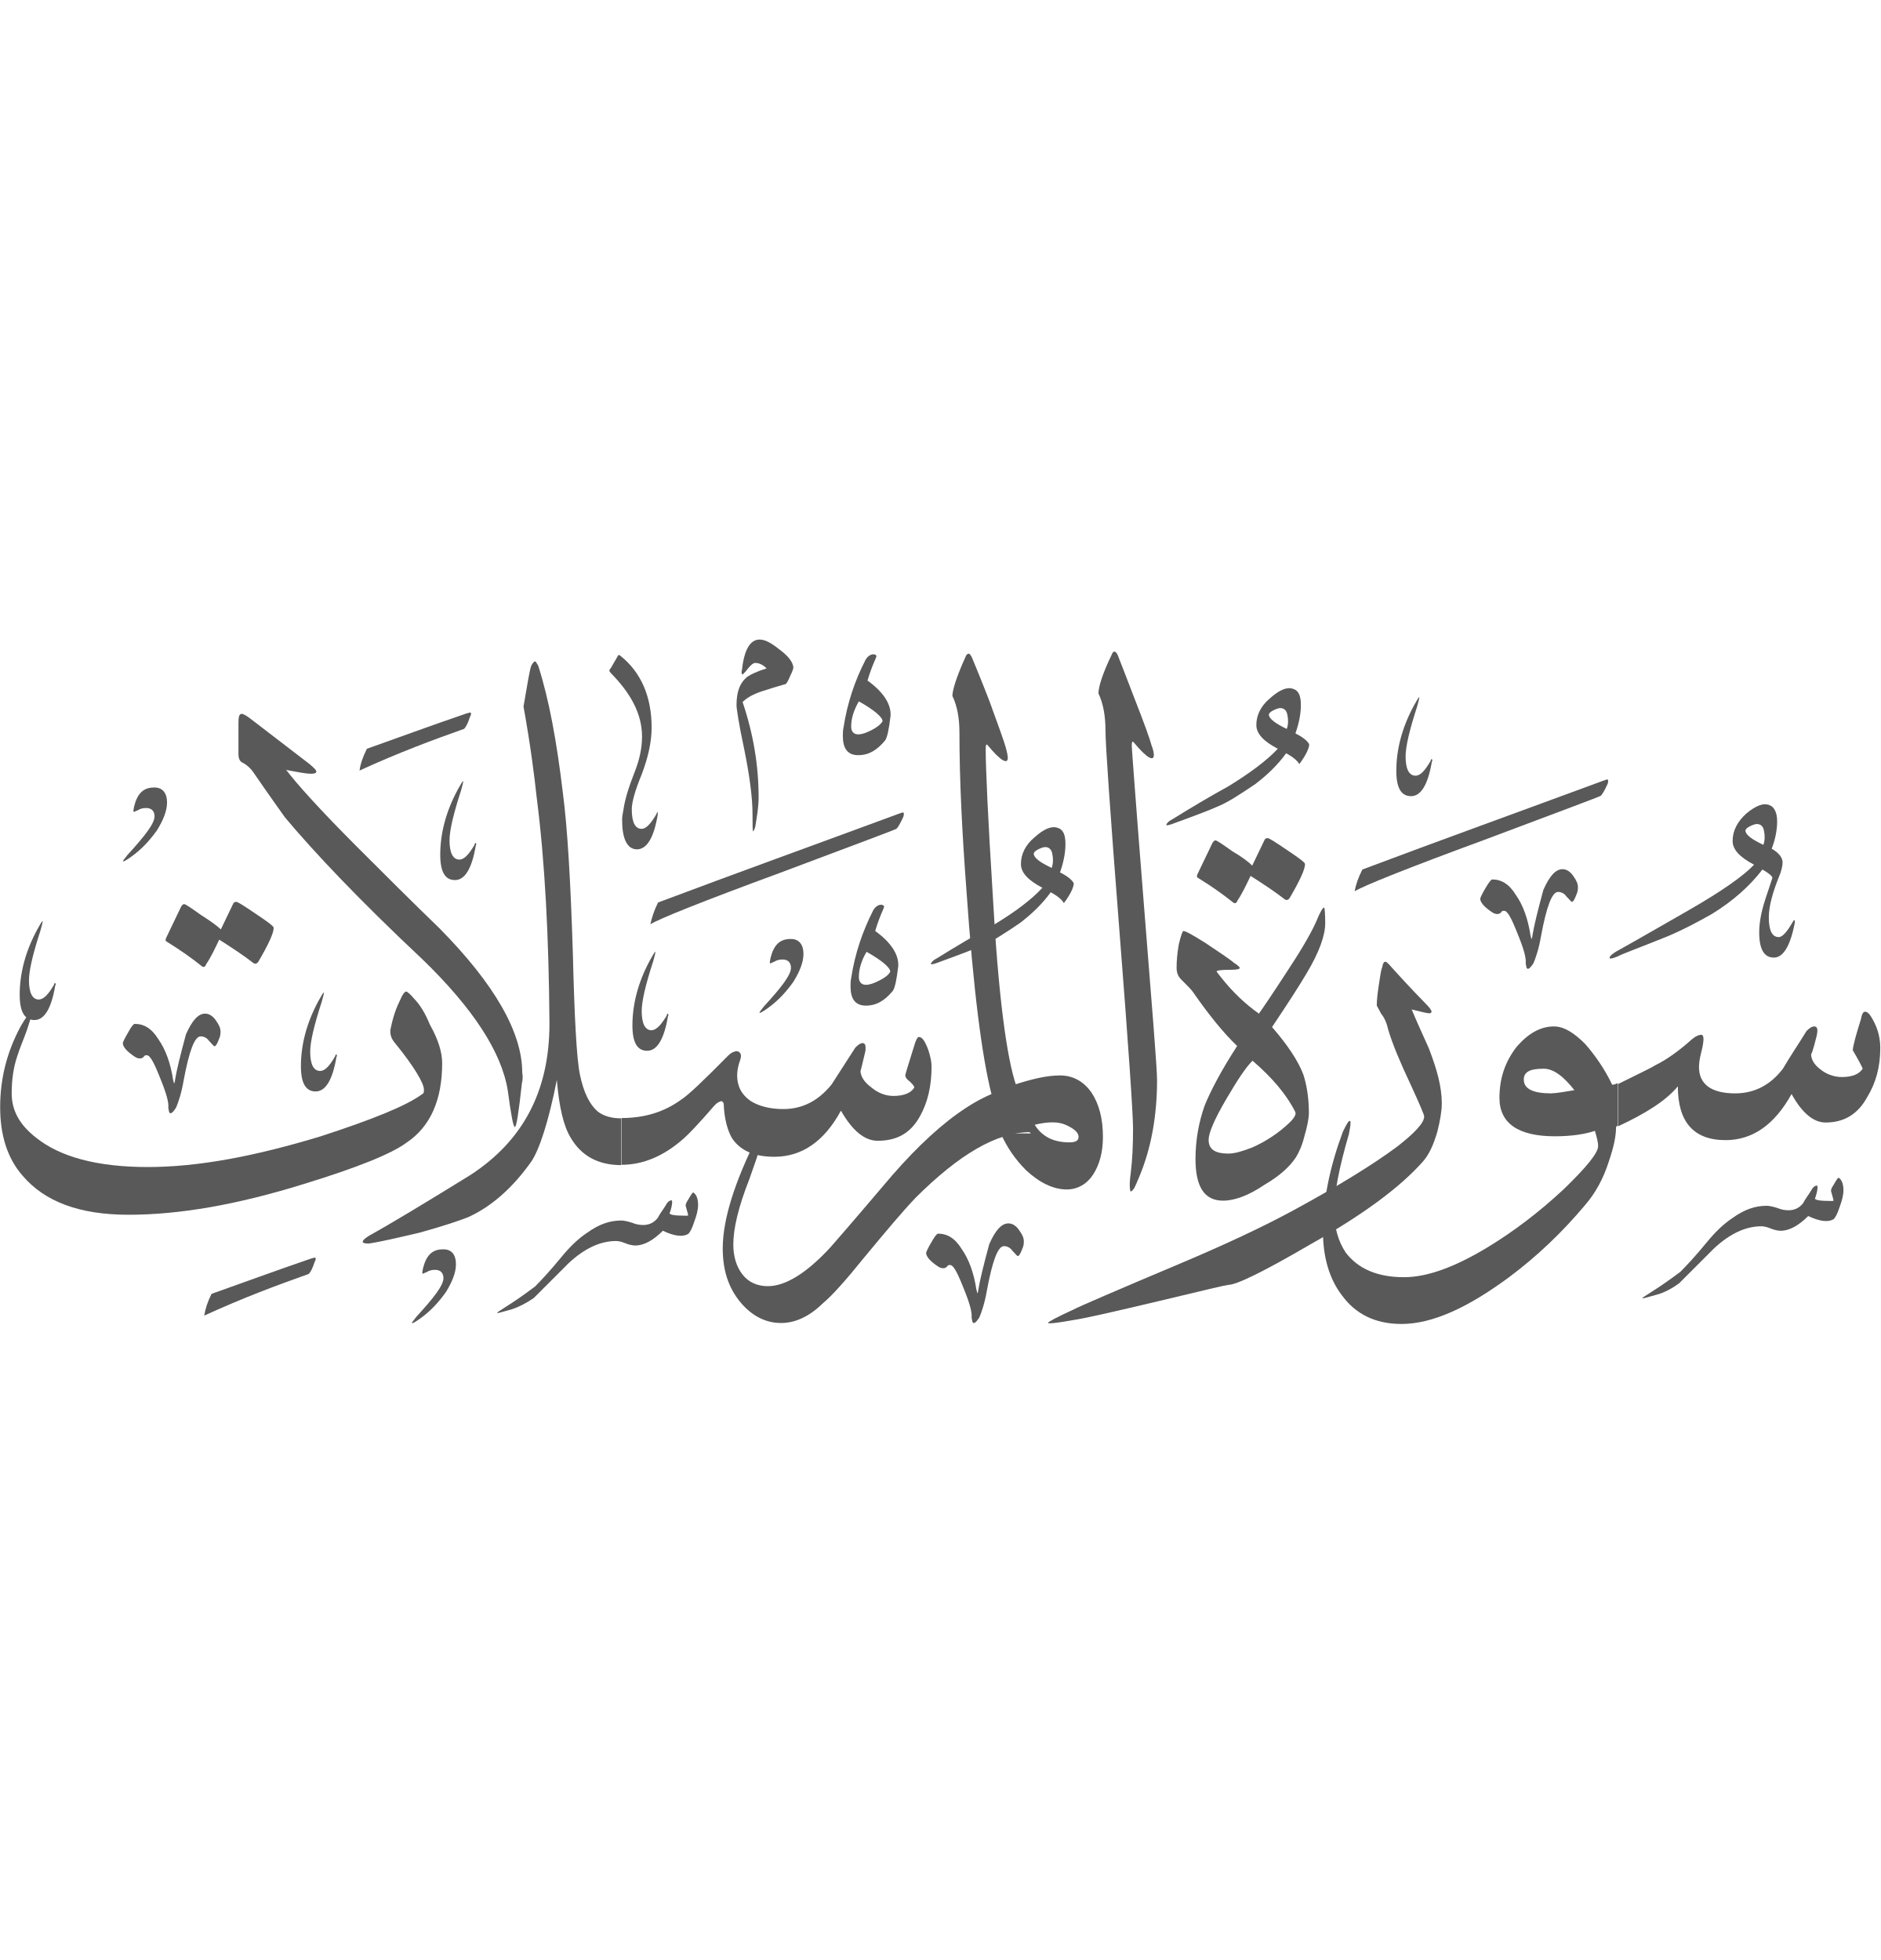
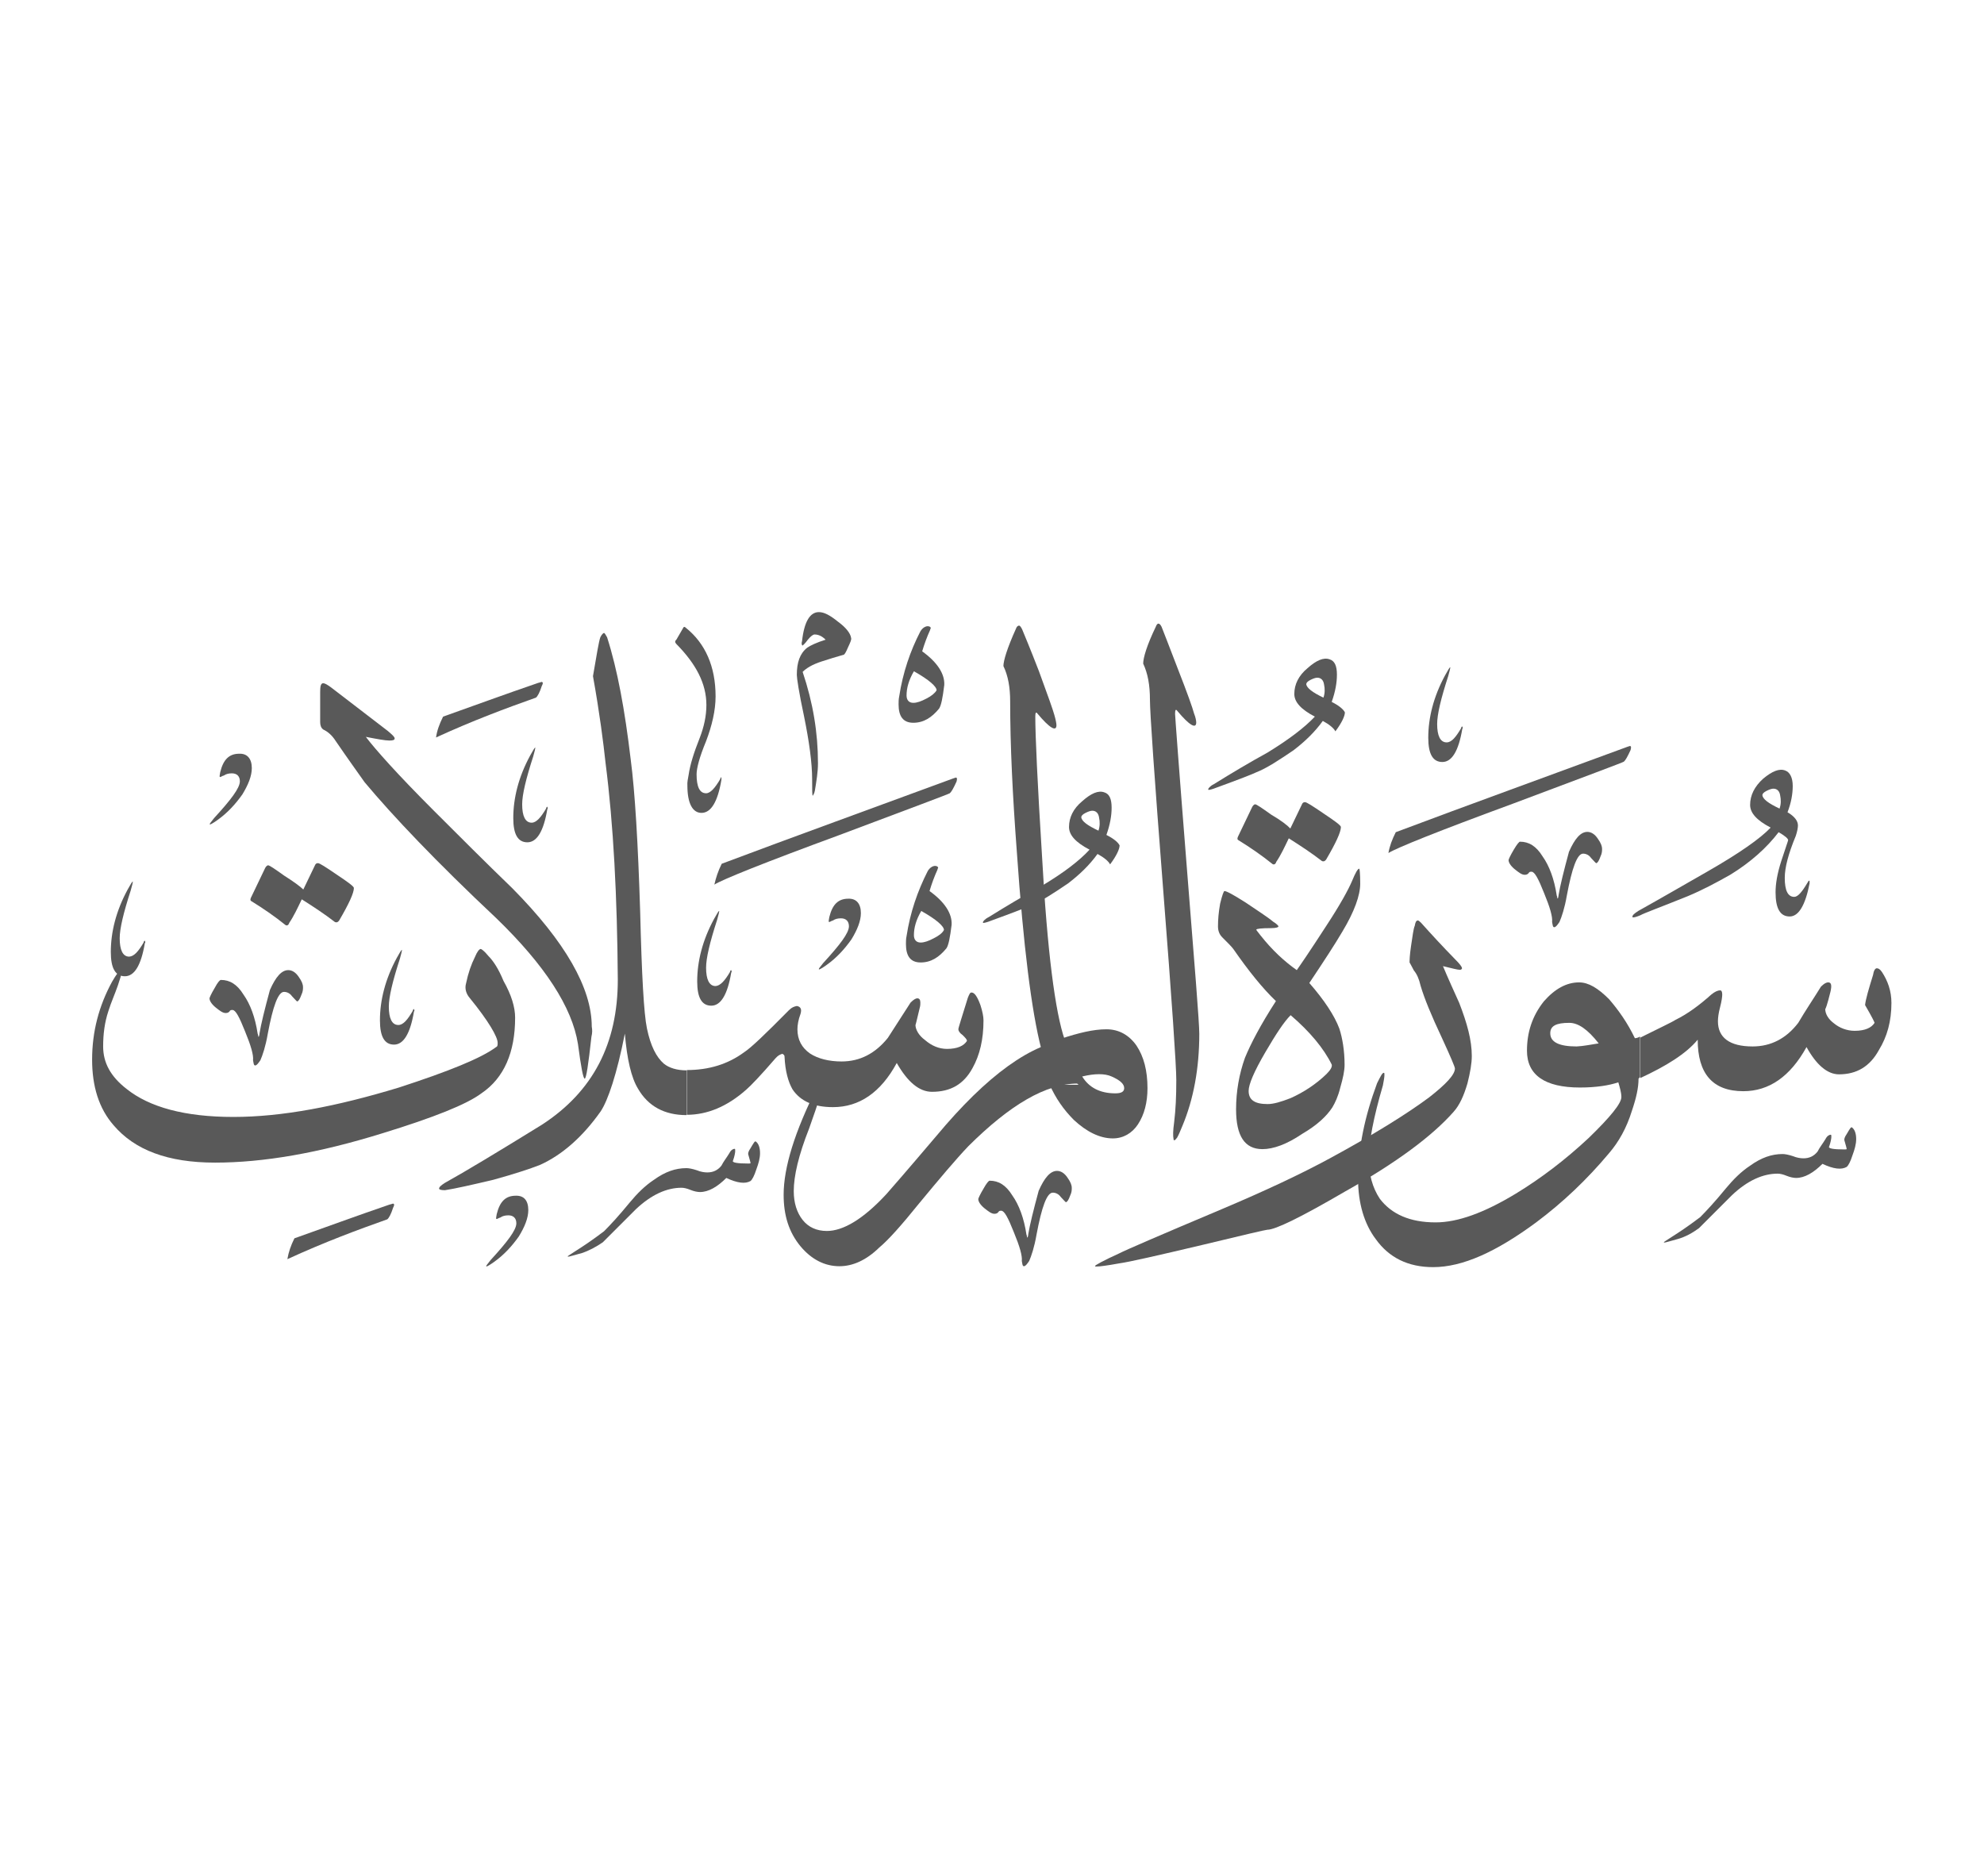
- <svg xmlns="http://www.w3.org/2000/svg" version="1.1" id="Layer_1" x="0px" y="0px" viewBox="102.25 0 587.25 612" enable-background="new 0 0 792 612" xml:space="preserve">
+ <svg xmlns="http://www.w3.org/2000/svg" version="1.1" id="Layer_1" x="0px" y="0px" viewBox="72.25 0 647.25 612" enable-background="new 0 0 792 612" xml:space="preserve">
  <g>
    <path fill="#595959" d="M447.4,228.3c0-4.8-0.7-8.6-2.2-11.8c0-1.9,1.2-6,4.1-12c0.5-1.4,1.2-1.4,1.9,0c0.7,1.7,2.4,6.2,5.3,13.7   c3.1,7.9,4.8,12.7,5.3,14.6c0.5,1.2,0.7,2.4,0.7,2.9c0,2.2-2.2,1-6.2-3.8c-0.5-0.7-0.7-0.2-0.7,1c0,0.5,1.2,17,3.8,49.7   c2.6,32.6,4.1,50.9,4.1,54.7c0,11.3-1.9,21.4-5.5,30c-0.7,1.7-1.2,2.9-1.7,3.8l0,0c-0.7,1-1.2,1.2-1.2,0.5c-0.2-1-0.2-2.6,0.2-5.5   c0.5-4.1,0.7-8.4,0.7-13.7c0-4.6-1.4-25.4-4.3-62.4C448.8,252.8,447.4,232.4,447.4,228.3L447.4,228.3L447.4,228.3L447.4,228.3z" />
    <path fill="#595959" d="M411.9,342c-3.1-12-5.8-33.4-7.9-63.8c-1.4-18.5-2.2-35-2.2-49.4c0-4.6-0.7-8.4-2.2-11.5   c0-1.7,1.2-5.8,4.1-12.2c0.2-0.7,0.7-1,1-1c0.2,0,0.5,0.2,1,1.2c0.7,1.7,2.6,6.2,5.5,13.7c2.9,7.9,4.6,12.7,5,14.2   c0.5,1.7,0.7,2.9,0.7,3.4c0,2.2-2.2,1-6.2-3.8c-0.5-0.7-0.7-0.2-0.7,1c0,6.2,0.7,21.6,2.2,45.6c1.7,31,4.3,50.9,7.4,59.8   c0,0.5-1,1.2-2.9,2.2c-1.9,1-3.4,1.4-4.3,1.4C412.1,342.5,411.9,342.3,411.9,342L411.9,342L411.9,342L411.9,342z" />
    <path fill="#595959" d="M436.1,356.7c1.9,0,2.9-0.5,2.9-1.7c0-1.4-1.4-2.6-4.1-3.8c-2.2-1-5.5-1-9.6,0   C427.5,354.8,431.1,356.7,436.1,356.7L436.1,356.7L436.1,356.7L436.1,356.7z M411.6,342c0.5-0.5,2.9-1.7,6.7-3.1   c5.8-1.9,10.6-3.1,14.9-3.1c4.1,0,7.4,1.9,9.8,5.3c2.4,3.6,3.6,8.2,3.6,13.9c0,4.6-1,8.6-3.1,11.8c-1.9,2.9-4.8,4.6-8.2,4.6   c-4.3,0-8.6-2.2-12.7-6c-3.4-3.4-6-7.2-7.9-11.5h9.4L411.6,342L411.6,342L411.6,342z" />
    <path fill="#595959" d="M346.1,413.1c-4.8,0-9.1-2.2-12.7-6.5c-3.8-4.6-5.5-10.1-5.5-16.8c0-8.9,3.6-20.6,11-35.3   c0.7-1.4,1.4-2.2,1.9-2.2c0,0,0.2,0.2,0.2,0.5c0,1.4-1.7,6.7-4.8,15.4c-3.4,8.6-5,15.4-5,20.4c0,3.8,1,7,2.9,9.4   c1.9,2.4,4.6,3.6,7.9,3.6c5.3,0,11.8-3.8,19.4-12c6.5-7.4,13-15.1,19.4-22.6c16.3-18.7,30.7-28.1,43.2-28.1v14.6   c-10.6,0-22.3,7-35.8,20.4c-4.1,4.3-9.4,10.6-16.1,18.7c-5.8,7.2-10.1,12-13,14.4C354.8,411.2,350.4,413.1,346.1,413.1L346.1,413.1   L346.1,413.1L346.1,413.1z" />
    <path fill="#595959" d="M344,361.2c-6.2,0-10.6-1.9-13.2-5.8c-1.4-2.4-2.4-6-2.6-10.6c0-0.5-0.2-0.7-0.7-1   c-0.7,0.2-1.4,0.5-2.2,1.4c-5,5.8-8.2,9.1-9.6,10.3c-6.2,5.5-12.7,8.2-19.4,8.2v-14.6c7.2,0,13.4-1.9,18.7-5.8   c2.2-1.4,7-6,14.6-13.7c1-1,1.7-1.2,2.6-1.4c1.2,0.2,1.7,1,1.2,2.6c-0.7,1.9-1,3.6-1,5c0,3.4,1.4,6,4.1,7.9   c2.6,1.7,6.2,2.6,10.3,2.6c6,0,11-2.6,15.1-7.7c2.4-3.8,5-7.7,7.4-11.5c1-1,1.7-1.4,2.2-1.4c0.7,0,1,0.5,1,1.4c0,0.5,0,1-0.2,1.7   c-1,4.1-1.4,6-1.4,5.5c0,1.7,1.2,3.6,3.1,5c2.2,1.9,4.6,2.9,7.2,2.9c3.4,0,5.5-1,6.5-2.6c0-0.5-0.5-1-1.4-1.9   c-1-0.7-1.4-1.4-1.4-1.9c0-0.5,1.2-4.1,3.1-10.3c0.5-1.2,0.7-1.7,1.2-1.7c1,0,1.9,1.4,2.9,4.1c0.7,2.2,1,3.8,1,5   c0,6.2-1.2,11.3-3.6,15.6c-2.9,5.3-7.2,7.7-13.2,7.7c-4.1,0-7.9-3.1-11.5-9.4C359.6,356.4,352.6,361.2,344,361.2L344,361.2   L344,361.2L344,361.2z" />
    <path fill="#595959" d="M265.2,338.2c-1,9.1-1.7,13.7-2.2,13.7c-0.5,0-1.2-3.8-2.2-11.3c-1.9-12-10.8-25.7-26.6-41   c-19.7-18.5-33.8-33.4-43-44.4c-2.4-3.4-5.5-7.7-9.4-13.4c-1.2-1.9-2.6-3.1-4.1-3.8c-0.7-0.5-1-1.4-1-2.4v-9.8c0-1.9,0.2-2.9,1-2.9   c0.5,0,1.4,0.5,2.6,1.4l18.5,14.2c1.4,1.2,2.2,1.9,2.2,2.4c0,0.5-0.5,0.7-1.7,0.7c-1.4,0-4.1-0.5-7.7-1.2   c3.1,4.1,10.3,12.2,22.1,24c8.6,8.6,17,17,25.7,25.4c17.3,17.5,25.9,32.6,25.9,45.1C265.5,336,265.5,337,265.2,338.2L265.2,338.2   L265.2,338.2L265.2,338.2z M269.8,248.9c-0.7-6.5-1.9-16.1-4.1-28.3c1.2-7,1.9-11.3,2.4-12.7c0.5-1,1-1.4,1.2-1.4   c0.2,0,0.5,0.5,1,1.4c3.4,10.6,5.8,23.8,7.7,39.8c1.4,10.6,2.4,27.4,3.1,49.9c0.5,20.4,1.2,33.1,2.2,37.9c1.2,5.8,3.1,9.4,5.5,11.5   c1.7,1.4,4.3,2.2,7.4,2.2v14.6c-7.2,0-12.5-2.9-15.8-8.6c-2.2-3.6-3.6-9.6-4.3-18c-2.6,13.2-5.5,21.8-7.9,25.4   c-5.8,8.2-12.5,14.2-19.9,17.5c-3.1,1.2-8.2,2.9-15.1,4.8c-7.2,1.7-12.5,2.9-15.8,3.4c-1.2,0-1.9-0.2-1.9-0.5c0-0.5,0.5-1,1.9-1.9   c6.5-3.6,17.3-10.1,31.7-19c16.6-10.8,24.7-26.4,24.7-47.3C273.6,292.6,272.4,269.1,269.8,248.9L269.8,248.9L269.8,248.9   L269.8,248.9z" />
    <path fill="#595959" d="M148.4,364.4c15.8,0,33.6-3.4,54-9.6c16.3-5.3,26.9-9.6,31.7-13.2c0.5-0.2,0.5-0.7,0.5-1.4   c0-1.9-2.9-7-9.1-14.6c-1.2-1.4-1.7-3.1-1.2-4.8c0.7-3.4,1.7-6.2,2.9-8.6c0.7-1.7,1.4-2.6,1.9-2.6c0.2,0,1.2,0.7,2.4,2.2   c1.7,1.7,3.4,4.3,5,8.2c2.6,4.6,3.8,8.6,3.8,12c0,11.3-3.6,19.7-11,24.7c-4.8,3.6-15.6,7.9-32.2,13c-20.9,6.5-38.9,9.6-54.7,9.6   c-15.4,0-26.2-4.1-33.1-12.2c-4.8-5.5-7-12.7-7-21.4c0-9.1,2.2-17.5,6.5-25.4c1.4-2.4,2.4-3.8,2.9-3.8c0,0,0.2,0.2,0.2,0.7   c0,0.7-0.5,2.2-1.2,4.3c-1,2.9-2.2,5.5-3.1,8.4c-1.2,3.6-1.7,7.4-1.7,11.5c0,5.3,2.4,9.8,7.7,13.9   C121,361.2,132.5,364.4,148.4,364.4L148.4,364.4L148.4,364.4L148.4,364.4z" />
    <path fill="#595959" d="M171.2,290.2l3.8-7.9c0.2-0.5,0.5-0.7,1-0.7c0.5,0,2.4,1.2,6.2,3.8c3.6,2.4,5.5,3.8,5.5,4.3   c0,1.7-1.7,5.3-4.8,10.6c-0.5,0.7-1,0.7-1.4,0.5c-3.1-2.4-6.7-4.8-10.8-7.4c-1.4,2.9-2.6,5.5-4.1,7.7c-0.2,0.7-0.7,1-1.2,0.7   c-3.6-2.9-7.4-5.5-11.3-7.9c-0.2-0.2-0.2-0.5,0-1l4.6-9.6c0.2-0.5,0.7-1,1-1c0.5,0,2.2,1.2,5.3,3.4   C168,287.6,170.2,289.2,171.2,290.2L171.2,290.2L171.2,290.2L171.2,290.2z" />
    <path fill="#595959" d="M119.1,307.5c0-0.2,0.2-0.5,0.2-0.5c0.2-0.2,0.2-0.2,0.2,0c0.2,0.2,0.2,0.5,0,0.7   c-1.2,7.2-3.4,10.8-6.5,10.8c-3.1,0-4.6-2.6-4.6-7.9c0-6.5,1.7-13.4,5.5-20.4c1-1.7,1.4-2.6,1.7-2.6l0,0c0,0.2-0.2,1.2-0.7,2.9   c-2.4,7.4-3.6,12.5-3.6,15.6c0,3.8,1,6,3.1,6C116,312,117.4,310.4,119.1,307.5L119.1,307.5L119.1,307.5L119.1,307.5z" />
    <path fill="#595959" d="M296.9,252.8c0.5-3.4,1.7-7.2,3.6-12c1.4-3.6,2.2-7.2,2.2-10.8c0-7-3.4-13.4-9.8-19.9c-0.5-0.5-0.5-1,0-1.4   l2.2-3.8c0.2-0.5,0.5-0.5,1,0c6.2,5,9.6,12.5,9.6,22.3c0,4.6-1.2,9.6-3.1,14.6c-2.2,5.3-3.1,8.9-3.1,10.8c0,4.1,1,6.2,3.1,6.2   c1.4,0,2.9-1.7,4.6-4.6c0-0.2,0.2-0.5,0.2-0.5c0.2-0.2,0.2-0.2,0.2,0c0,0,0,0.5,0,0.7c-1.2,7.2-3.4,10.8-6.5,10.8   c-2.9,0-4.6-3.1-4.6-8.9C296.4,255.2,296.7,254,296.9,252.8L296.9,252.8L296.9,252.8L296.9,252.8z" />
    <path fill="#595959" d="M262.1,408.8c-2.6,0.7-4.1,1.2-4.6,1.2v-0.2c0,0,1-0.7,2.9-1.9c1.9-1.2,4.8-3.1,8.9-6.2   c1.9-1.9,4.8-5,8.4-9.4c2.4-2.9,5-5.5,7.9-7.4c3.6-2.6,7-3.8,10.6-3.8c0.7,0,1.9,0.2,3.4,0.7c1.2,0.5,2.4,0.7,3.4,0.7   c1.9,0,3.4-0.7,4.6-2.2c0.7-1.4,1.7-2.6,2.6-4.1c0.5-1,1.2-1.4,1.7-1.4c0.2,0,0.2,0.2,0.2,0.7c0,0.5-0.2,1.7-0.7,3.1   c-0.5,0.7,1.4,1,5,1c0.5,0,0.7,0,0.7-0.2c0,0-0.2-1-0.7-2.6c-0.2-0.5,0-1.2,0.7-2.2c1-1.7,1.4-2.4,1.7-2.2c1,0.7,1.4,2.2,1.4,3.8   c0,1.7-0.5,3.4-1.2,5.3c-0.7,2.2-1.4,3.4-1.9,3.8c-1.7,1-4.3,0.7-7.9-1c-2.9,2.9-5.8,4.6-8.6,4.6c-0.7,0-1.9-0.2-3.1-0.7   c-1.2-0.5-2.2-0.7-2.9-0.7c-4.8,0-9.8,2.2-14.9,7c-3.6,3.6-7.2,7.2-10.8,10.8C266.7,406.8,264.5,408,262.1,408.8L262.1,408.8   L262.1,408.8L262.1,408.8z" />
    <path fill="#595959" d="M339.4,199.7c1.7,0,3.6,1,6.2,3.1c2.6,1.9,4.1,3.8,4.3,5.3c0.2,0.5-0.2,1.4-1,3.1c-0.7,1.7-1.2,2.4-1.4,2.4   c-2.4,0.7-4.8,1.4-7.2,2.2c-3.1,1-5,2.2-6.2,3.4c3.4,10.1,5,19.9,5,29.8c0,2.9-0.5,5.8-1,8.9c-0.2,1-0.5,1.4-0.7,1.7   c-0.2,0-0.2-1.9-0.2-5.3c0-5.5-1-12.5-2.6-20.4c-1.7-7.9-2.4-12.7-2.4-13.7c0-4.1,1-7,3.4-8.9c1-0.7,3.1-1.7,6-2.6   c-1.2-1.2-2.4-1.7-3.6-1.7c-0.5,0-1.2,0.5-2.2,1.7c-1,1.4-1.7,1.9-1.7,1.9c-0.2,0-0.5-0.5-0.2-1.4   C334.6,202.8,336.5,199.7,339.4,199.7L339.4,199.7L339.4,199.7L339.4,199.7z" />
    <path fill="#595959" d="M377.8,225.2c0-1.2-2.4-3.4-7.4-6.2c-1.7,2.9-2.4,5.5-2.4,7.9c0,1.4,0.7,2.4,2.2,2.4c1.2,0,2.6-0.5,4.3-1.4   C376.1,227.1,377.3,226.1,377.8,225.2L377.8,225.2L377.8,225.2L377.8,225.2z M372.5,206c0.7-1.2,1.7-1.7,2.4-1.7c0.5,0,1,0.2,1,0.7   c0,0-0.2,0.2-0.2,0.5c-1,2.2-1.9,4.6-2.6,7c5,3.6,7.4,7.4,7.2,11c-0.5,4.1-1,6.7-1.7,7.7c-2.4,2.9-5,4.6-8.4,4.6   c-3.4,0-4.8-2.2-4.8-6c0-0.7,0-1.7,0.2-2.6C366.8,219.4,369.2,212.4,372.5,206L372.5,206L372.5,206L372.5,206z" />
    <path fill="#595959" d="M430.6,271c0.5-1.4,0.5-2.9,0.2-4.3c-0.2-1.4-1-2.2-2.2-2.2c-0.5,0-1.2,0.2-2.2,0.7c-1,0.5-1.4,1-1.4,1.4   C425.1,267.9,427,269.3,430.6,271L430.6,271L430.6,271L430.6,271z M427.7,277.2c-4.6-2.4-6.7-4.8-6.7-7.4c0-3.1,1.4-6,4.3-8.4   c2.9-2.6,5.3-3.6,7.2-2.9c1.7,0.5,2.4,2.2,2.4,5c0,2.6-0.5,5.5-1.7,8.9c2.4,1.2,3.8,2.4,4.3,3.4c0,1.2-1,3.4-3.1,6.2   c-0.5-1-1.9-2.2-4.1-3.4c-2.6,3.6-5.8,6.7-9.6,9.6c-4.6,3.1-8.6,5.8-12.2,7.2c-1,0.5-5.3,2.2-13,5c-1.2,0.5-2.2,0.7-2.4,0.7   c-0.2,0-0.2-0.2-0.2-0.2c0-0.2,0.5-1,1.9-1.7c5.8-3.6,11.5-7,17.5-10.3C419.3,284.7,424.4,280.8,427.7,277.2L427.7,277.2   L427.7,277.2L427.7,277.2z" />
    <path fill="#595959" d="M380.2,303.4c0-1.2-2.4-3.4-7.4-6.2c-1.7,2.9-2.4,5.5-2.4,7.9c0,1.4,0.7,2.4,2.2,2.4c1.2,0,2.6-0.5,4.3-1.4   C378.5,305.3,379.7,304.4,380.2,303.4L380.2,303.4L380.2,303.4L380.2,303.4z M374.9,284.2c0.7-1.2,1.7-1.7,2.4-1.7   c0.5,0,1,0.2,1,0.7c0,0-0.2,0.2-0.2,0.5c-1,2.2-1.9,4.6-2.6,7c5,3.6,7.4,7.4,7.2,11c-0.5,4.1-1,6.7-1.7,7.7c-2.4,2.9-5,4.6-8.4,4.6   c-3.4,0-4.8-2.2-4.8-6c0-0.7,0-1.7,0.2-2.6C369.2,297.6,371.6,290.7,374.9,284.2L374.9,284.2L374.9,284.2L374.9,284.2z" />
    <path fill="#595959" d="M307.7,281.8c24.2-9.1,49.4-18.2,75.4-27.8c0.7-0.2,1.2-0.5,1.2-0.2c0.2,0,0.2,0.5,0,1.2   c-1,2.2-1.7,3.4-2.2,3.8c-0.2,0.2-12.5,4.8-36.2,13.7c-24.2,8.9-37.9,14.4-40.6,16.1C305.8,286.4,306.5,284.2,307.7,281.8   L307.7,281.8L307.7,281.8L307.7,281.8z" />
    <path fill="#595959" d="M395.1,385.2c2.9,0,5.3,1.4,7.4,4.8c2.2,3.1,3.8,7.4,4.6,12.7c0.2,0.5,0.2,0.7,0.2,1h0.2   c0-0.2,0.2-0.5,0.2-1c0.5-3.1,1.7-7.9,3.4-14.2c1.9-4.3,3.8-6.5,6-6.5c1.2,0,2.4,0.7,3.4,2.2c1,1.4,1.4,2.4,1.4,3.4   c0,0.5,0,1.4-0.5,2.4c-0.5,1.4-1,2.2-1.4,2.2c-0.2,0-0.7-0.7-1.7-1.7c-0.7-1-1.7-1.4-2.6-1.4c-1.9,0-3.6,4.6-5.3,13.7   c-0.7,4.1-1.7,7-2.4,8.6c-0.7,1-1.2,1.7-1.7,1.7c-0.5,0-0.5-0.7-0.7-1.7c0.2-1.7-0.7-4.8-2.6-9.4c-1.9-4.8-3.1-7-4.1-7   c-0.5,0-0.7,0-1,0.5c-0.2,0.2-0.5,0.5-1.2,0.5c-1,0-1.9-0.7-3.4-1.9c-1.4-1.2-1.9-2.2-1.9-2.9c0-0.2,0.5-1.4,1.7-3.4   C394.1,386,394.8,385.2,395.1,385.2L395.1,385.2L395.1,385.2L395.1,385.2z" />
    <path fill="#595959" d="M310.4,317.1c0-0.2,0.2-0.5,0.2-0.5c0.2-0.2,0.2-0.2,0.2,0c0.2,0.2,0.2,0.5,0,0.7   c-1.2,7.2-3.4,10.8-6.5,10.8c-3.1,0-4.6-2.6-4.6-7.9c0-6.5,1.7-13.4,5.5-20.4c1-1.7,1.4-2.6,1.7-2.6l0,0c0,0.2-0.2,1.2-0.7,2.9   c-2.4,7.4-3.6,12.5-3.6,15.6c0,3.8,1,6,3.1,6C307.2,321.6,308.7,320,310.4,317.1L310.4,317.1L310.4,317.1L310.4,317.1z" />
    <path fill="#595959" d="M353.1,297.9c0,2.6-1.2,5.5-3.1,8.6c-2.2,3.1-4.8,6-8.2,8.4c-1.4,1-2.2,1.4-2.4,1.4v-0.2   c0-0.2,0.5-0.7,1.4-1.9c5.5-6,8.4-9.8,8.4-12c0-1.7-1-2.6-2.6-2.6c-1,0-1.9,0.2-2.6,0.7c-0.7,0.2-1,0.5-1.2,0.5c0,0-0.2,0-0.2-0.2   c0,0,0-0.5,0.2-1.4c1-4.1,2.9-6,6.2-6C351.6,293.1,353.1,294.8,353.1,297.9L353.1,297.9L353.1,297.9L353.1,297.9z" />
    <path fill="#595959" d="M216.8,233.8c9.6-3.4,19.9-7.2,31-11c1-0.2,1.2-0.5,1.4-0.2c0.2,0,0.2,0.5-0.2,1.2   c-0.7,2.2-1.4,3.4-1.9,3.8c-9.6,3.4-20.4,7.4-32.6,13C214.8,238.4,215.6,236.2,216.8,233.8L216.8,233.8L216.8,233.8L216.8,233.8z" />
    <path fill="#595959" d="M168.3,404c9.6-3.4,19.9-7.2,31-11c1-0.2,1.2-0.5,1.4-0.2c0.2,0,0.2,0.5-0.2,1.2c-0.7,2.2-1.4,3.4-1.9,3.8   c-9.6,3.4-20.4,7.4-32.6,13C166.4,408.5,167.1,406.4,168.3,404L168.3,404L168.3,404L168.3,404z" />
    <path fill="#595959" d="M244.6,394.8c0,2.6-1.2,5.5-3.1,8.6c-2.2,3.1-4.8,6-8.2,8.4c-1.4,1-2.2,1.4-2.4,1.4v-0.2   c0-0.2,0.5-0.7,1.4-1.9c5.5-6,8.4-9.8,8.4-12c0-1.7-1-2.6-2.6-2.6c-1,0-1.9,0.2-2.6,0.7c-0.7,0.2-1,0.5-1.2,0.5c0,0-0.2,0-0.2-0.2   c0,0,0-0.5,0.2-1.4c1-4.1,2.9-6,6.2-6C243.2,390,244.6,391.7,244.6,394.8L244.6,394.8L244.6,394.8L244.6,394.8z" />
    <path fill="#595959" d="M250.4,263.8c0-0.2,0.2-0.5,0.2-0.5c0.2-0.2,0.2-0.2,0.2,0c0.2,0.2,0.2,0.5,0,0.7   c-1.2,7.2-3.4,10.8-6.5,10.8s-4.6-2.6-4.6-7.9c0-6.5,1.7-13.4,5.5-20.4c1-1.7,1.4-2.6,1.7-2.6l0,0c0,0.2-0.2,1.2-0.7,2.9   c-2.4,7.4-3.6,12.5-3.6,15.6c0,3.8,1,6,3.1,6C247.2,268.4,248.7,266.7,250.4,263.8L250.4,263.8L250.4,263.8L250.4,263.8z" />
    <path fill="#595959" d="M144.3,319.7c2.9,0,5.3,1.4,7.4,4.8c2.2,3.1,3.8,7.4,4.6,12.7c0.2,0.5,0.2,0.7,0.2,1h0.2   c0-0.2,0.2-0.5,0.2-1c0.5-3.1,1.7-7.9,3.4-14.2c1.9-4.3,3.8-6.5,6-6.5c1.2,0,2.4,0.7,3.4,2.2c1,1.4,1.4,2.4,1.4,3.4   c0,0.5,0,1.4-0.5,2.4c-0.5,1.4-1,2.2-1.4,2.2c-0.2,0-0.7-0.7-1.7-1.7c-0.7-1-1.7-1.4-2.6-1.4c-1.9,0-3.6,4.6-5.3,13.7   c-0.7,4.1-1.7,7-2.4,8.6c-0.7,1-1.2,1.7-1.7,1.7c-0.5,0-0.5-0.7-0.7-1.7c0.2-1.7-0.7-4.8-2.6-9.4c-1.9-4.8-3.1-7-4.1-7   c-0.5,0-0.7,0-1,0.5c-0.2,0.2-0.5,0.5-1.2,0.5c-1,0-1.9-0.7-3.4-1.9c-1.4-1.2-1.9-2.2-1.9-2.9c0-0.2,0.5-1.4,1.7-3.4   C143.3,320.4,144,319.7,144.3,319.7L144.3,319.7L144.3,319.7L144.3,319.7z" />
    <path fill="#595959" d="M206.9,329.8c0-0.2,0.2-0.5,0.2-0.5c0.2-0.2,0.2-0.2,0.2,0c0.2,0.2,0.2,0.5,0,0.7   c-1.2,7.2-3.4,10.8-6.5,10.8c-3.1,0-4.6-2.6-4.6-7.9c0-6.5,1.7-13.4,5.5-20.4c1-1.7,1.4-2.6,1.7-2.6l0,0c0,0.2-0.2,1.2-0.7,2.9   c-2.4,7.4-3.6,12.5-3.6,15.6c0,3.8,1,6,3.1,6C203.8,334.4,205.2,332.7,206.9,329.8L206.9,329.8L206.9,329.8L206.9,329.8z" />
    <path fill="#595959" d="M154.4,250.6c0,2.6-1.2,5.5-3.1,8.6c-2.2,3.1-4.8,6-8.2,8.4c-1.4,1-2.2,1.4-2.4,1.4v-0.2   c0-0.2,0.5-0.7,1.4-1.9c5.5-6,8.4-9.8,8.4-12c0-1.7-1-2.6-2.6-2.6c-1,0-1.9,0.2-2.6,0.7c-0.7,0.2-1,0.5-1.2,0.5c0,0-0.2,0-0.2-0.2   c0,0,0-0.5,0.2-1.4c1-4.1,2.9-6,6.2-6C152.9,245.8,154.4,247.5,154.4,250.6L154.4,250.6L154.4,250.6L154.4,250.6z" />
    <path fill="#595959" d="M630.5,324.5c1.2-1,2.2-1.4,2.9-1.4c0.5,0,0.7,0.5,0.7,1.4c0,0.7-0.2,2.2-0.7,4.1c-0.5,1.9-0.7,3.4-0.7,4.6   c0,5.3,3.8,8.2,11.3,8.2c6,0,11-2.6,14.9-7.7c2.4-4.1,5-7.9,7.4-11.8c1-1,1.7-1.4,2.4-1.4c1,0,1.2,1,0.7,3.1c-1,4.1-1.7,6-1.7,5.5   c0,1.7,1,3.4,2.9,4.8c1.7,1.4,4.1,2.4,6.7,2.4c3.4,0,5.5-1,6.5-2.6c0-0.2-1-2.2-3.1-5.8c0.2-1.9,1.2-5.3,2.6-9.8   c0.2-1.4,0.7-2.2,1.2-2.2c0.5,0,1,0.2,1.7,1.2c1.9,2.9,3.1,6.2,3.1,10.1c0,6-1.4,11-4.1,15.4c-2.9,5.3-7.2,7.9-13,7.9   c-3.8,0-7.4-3.1-10.6-8.9c-5.3,9.6-12.2,14.4-20.6,14.4c-10.1,0-14.9-5.8-14.9-16.8c-3.8,4.6-10.3,8.6-18.7,12.5v-13.2   c6.2-3.1,10.3-5,11.5-5.8C622.8,330.8,626.7,327.9,630.5,324.5L630.5,324.5L630.5,324.5L630.5,324.5z" />
    <path fill="#595959" d="M593.8,340.4c-3.6-4.6-6.7-6.7-9.6-6.7c-4.3,0-6.2,1-6.2,3.4c0,2.9,2.9,4.3,8.6,4.3   C588.8,341.3,591.2,340.8,593.8,340.4L593.8,340.4L593.8,340.4L593.8,340.4z M601.2,357.9c0-1.4-0.5-3.1-1-4.8   c-2.9,1-7.2,1.7-12.5,1.7c-11.5,0-17.3-4.1-17.3-12c0-6,1.7-11.3,5.5-16.1c3.6-4.1,7.4-6.2,11.5-6.2c3.1,0,6.2,1.9,9.8,5.5   c3.1,3.6,6,7.7,8.4,12.7c0.2,0,0.7,0,1.7-0.5v13.2l-0.5,0.5c0,2.9-0.7,6.2-2.2,10.6c-1.7,5.5-4.3,10.1-7.4,13.7   c-7.2,8.6-15.1,16.1-23.8,22.6c-13,9.6-24,14.6-33.6,14.6c-8.2,0-14.4-3.1-18.7-9.1c-3.8-5-5.8-11.8-5.8-19.7   c0-10.1,2.2-20.4,6.2-31.2c1.2-2.4,1.7-3.4,2.2-3.4c0.2,0,0.2,0.2,0.2,0.7c0,0.7-0.2,1.9-0.5,3.4c-3.1,10.6-4.6,18.5-4.6,24   c0,5,1.2,9.4,3.6,13c3.8,5,9.8,7.7,18.2,7.7c7.2,0,15.8-3.1,26.2-9.4c8.2-5,16.1-11,23.8-18.2C597.6,364.4,601.2,360,601.2,357.9   L601.2,357.9L601.2,357.9L601.2,357.9z" />
    <path fill="#595959" d="M535.7,321.6c-0.5-2.2-1.2-3.8-2.2-5c-0.7-1.4-1.2-2.2-1.4-2.6c0-0.5,0-2.2,0.5-5.5   c0.5-3.1,0.7-5.3,1.2-6.5c0.2-1.2,0.5-1.7,1-1.7c0.2,0,0.5,0.2,1,0.7c3.4,3.8,7,7.7,11,11.8c1.7,1.7,2.4,2.6,2.4,3.1   c0,0.2-0.2,0.5-0.7,0.5c-0.7,0-2.6-0.5-5.5-1.2c1.7,4.1,3.6,8.2,5.3,12c2.6,6.7,4.1,12.2,4.1,17.3c0,2.4-0.5,5.3-1.4,8.9   c-1.2,4.1-2.6,7.2-4.6,9.4c-7,7.9-18.7,16.6-35.3,25.9c-14.4,8.4-22.8,12.5-25.4,12.5c-0.5,0-7.7,1.7-21.4,5   c-14.4,3.4-23.5,5.5-27.1,6c-3.8,0.7-6.2,1-7.2,1c-0.5,0-0.5,0-0.5-0.2c0-0.2,2.6-1.7,7.9-4.1c1.9-1,13-5.8,33.4-14.4   c14.2-6,25.9-11.5,35.3-16.6c14.2-7.7,25-14.4,32.4-19.9c5.5-4.3,8.4-7.4,8.4-9.4c0-0.5-1.4-3.8-4.3-10.1   C539.3,331.5,536.9,325.7,535.7,321.6L535.7,321.6L535.7,321.6L535.7,321.6z" />
    <path fill="#595959" d="M516,288.3c0,3.8-1.9,9.1-5.8,15.6c-2.4,4.1-6,9.6-10.8,16.8c4.8,5.5,8.2,10.6,9.8,14.9   c1,3.1,1.7,7.2,1.7,11.8c0,1.9-0.5,4.3-1.4,7.4c-0.7,2.9-1.7,5-2.6,6.5c-1.9,2.9-5,5.8-9.8,8.6c-5,3.4-9.4,5-13,5   c-5.8,0-8.6-4.3-8.6-13c0-5.8,1-11.5,2.9-16.8c1.9-4.6,5-10.6,10.1-18.5c-4.3-4.1-8.9-9.8-13.9-17c-0.5-0.7-1.7-1.9-3.6-3.8   c-1-1-1.4-2.2-1.4-3.6c0-2.2,0.2-4.6,0.7-7.4c0.7-2.9,1.2-4.1,1.4-4.1c0.7,0,2.9,1.2,7,3.8c3.8,2.6,7,4.6,8.9,6.2   c1.2,0.7,1.7,1.4,1.7,1.4v0.2c0,0.2-0.7,0.5-2.4,0.5c-3.1,0-4.8,0.2-4.8,0.5c0,0.2,0.5,0.7,1.4,1.9c3.8,4.8,7.7,8.4,11.8,11.3   c1-1.4,4.3-6.2,9.6-14.4c4.6-7,7.2-11.8,8.4-14.6c1.2-2.9,1.9-4.1,2.4-4.1C515.8,283.5,516,284.9,516,288.3L516,288.3L516,288.3   L516,288.3z M506.7,347.3c-2.6-5.3-7.2-10.8-13.4-16.1c-2.2,2.2-4.8,6.2-8.2,12c-3.8,6.5-5.5,10.6-5.5,12.7c0,2.9,1.9,4.3,6.2,4.3   c1.9,0,4.3-0.7,7.4-1.9c4.3-1.9,8.4-4.6,11.8-7.9C506.4,349,506.9,348,506.7,347.3L506.7,347.3L506.7,347.3L506.7,347.3z" />
    <path fill="#595959" d="M493.2,270.3l3.8-7.9c0.2-0.5,0.5-0.7,1-0.7c0.5,0,2.4,1.2,6.2,3.8c3.6,2.4,5.5,3.8,5.5,4.3   c0,1.7-1.7,5.3-4.8,10.6c-0.5,0.7-1,0.7-1.4,0.5c-3.1-2.4-6.7-4.8-10.8-7.4c-1.4,2.9-2.6,5.5-4.1,7.7c-0.2,0.7-0.7,1-1.2,0.7   c-3.6-2.9-7.4-5.5-11.3-7.9c-0.2-0.2-0.2-0.5,0-1l4.6-9.6c0.2-0.5,0.7-1,1-1c0.5,0,2.2,1.2,5.3,3.4   C490.1,267.6,492.3,269.3,493.2,270.3L493.2,270.3L493.2,270.3L493.2,270.3z" />
    <path fill="#595959" d="M619.7,404.2c-2.6,0.7-4.1,1.2-4.6,1.2v-0.2c0,0,1-0.7,2.9-1.9c1.9-1.2,4.8-3.1,8.9-6.2   c1.9-1.9,4.8-5,8.4-9.4c2.4-2.9,5-5.5,7.9-7.4c3.6-2.6,7-3.8,10.6-3.8c0.7,0,1.9,0.2,3.4,0.7c1.2,0.5,2.4,0.7,3.4,0.7   c1.9,0,3.4-0.7,4.6-2.2c0.7-1.4,1.7-2.6,2.6-4.1c0.5-1,1.2-1.4,1.7-1.4c0.2,0,0.2,0.2,0.2,0.7c0,0.5-0.2,1.7-0.7,3.1   c-0.5,0.7,1.4,1,5,1c0.5,0,0.7,0,0.7-0.2c0,0-0.2-1-0.7-2.6c-0.2-0.5,0-1.2,0.7-2.2c1-1.7,1.4-2.4,1.7-2.2c1,0.7,1.4,2.2,1.4,3.8   c0,1.7-0.5,3.4-1.2,5.3c-0.7,2.2-1.4,3.4-1.9,3.8c-1.7,1-4.3,0.7-7.9-1c-2.9,2.9-5.8,4.6-8.6,4.6c-0.7,0-1.9-0.2-3.1-0.7   c-1.2-0.5-2.2-0.7-2.9-0.7c-4.8,0-9.8,2.2-14.9,7c-3.6,3.6-7.2,7.2-10.8,10.8C624.3,402.3,622.1,403.5,619.7,404.2L619.7,404.2   L619.7,404.2L619.7,404.2z" />
    <path fill="#595959" d="M568.1,274.6c2.9,0,5.3,1.4,7.4,4.8c2.2,3.1,3.8,7.4,4.6,12.7c0.2,0.5,0.2,0.7,0.2,1h0.2   c0-0.2,0.2-0.5,0.2-1c0.5-3.1,1.7-7.9,3.4-14.2c1.9-4.3,3.8-6.5,6-6.5c1.2,0,2.4,0.7,3.4,2.2c1,1.4,1.4,2.4,1.4,3.4   c0,0.5,0,1.4-0.5,2.4c-0.5,1.4-1,2.2-1.4,2.2c-0.2,0-0.7-0.7-1.7-1.7c-0.7-1-1.7-1.4-2.6-1.4c-1.9,0-3.6,4.6-5.3,13.7   c-0.7,4.1-1.7,7-2.4,8.6c-0.7,1-1.2,1.7-1.7,1.7c-0.5,0-0.5-0.7-0.7-1.7c0.2-1.7-0.7-4.8-2.6-9.4c-1.9-4.8-3.1-7-4.1-7   c-0.5,0-0.7,0-1,0.5c-0.2,0.2-0.5,0.5-1.2,0.5c-1,0-1.9-0.7-3.4-1.9c-1.4-1.2-1.9-2.2-1.9-2.9c0-0.2,0.5-1.4,1.7-3.4   C567.2,275.3,567.9,274.6,568.1,274.6L568.1,274.6L568.1,274.6L568.1,274.6z" />
    <path fill="#595959" d="M527.6,271.5c24.2-9.1,49.4-18.2,75.4-27.8c0.7-0.2,1.2-0.5,1.2-0.2c0.2,0,0.2,0.5,0,1.2   c-1,2.2-1.7,3.4-2.2,3.8c-0.2,0.2-12.5,4.8-36.2,13.7c-24.2,8.9-37.9,14.4-40.6,16.1C525.6,276,526.4,273.9,527.6,271.5   L527.6,271.5L527.6,271.5L527.6,271.5z" />
    <path fill="#595959" d="M504,227.6c0.5-1.4,0.5-2.9,0.2-4.3c-0.2-1.4-1-2.2-2.2-2.2c-0.5,0-1.2,0.2-2.2,0.7c-1,0.5-1.4,1-1.4,1.4   C498.5,224.4,500.4,225.9,504,227.6L504,227.6L504,227.6L504,227.6z M501.2,233.8c-4.6-2.4-6.7-4.8-6.7-7.4c0-3.1,1.4-6,4.3-8.4   c2.9-2.6,5.3-3.6,7.2-2.9c1.7,0.5,2.4,2.2,2.4,5c0,2.6-0.5,5.5-1.7,8.9c2.4,1.2,3.8,2.4,4.3,3.4c0,1.2-1,3.4-3.1,6.2   c-0.5-1-1.9-2.2-4.1-3.4c-2.6,3.6-5.8,6.7-9.6,9.6c-4.6,3.1-8.6,5.8-12.2,7.2c-1,0.5-5.3,2.2-13,5c-1.2,0.5-2.2,0.7-2.4,0.7   c-0.2,0-0.2-0.2-0.2-0.2c0-0.2,0.5-1,1.9-1.7c5.8-3.6,11.5-7,17.5-10.3C492.8,241.2,497.8,237.4,501.2,233.8L501.2,233.8   L501.2,233.8L501.2,233.8z" />
    <path fill="#595959" d="M652.8,263.8c0.5-1.4,0.5-2.9,0.2-4.3c-0.2-1.4-1-2.2-2.2-2.2c-0.5,0-1.2,0.2-2.2,0.7s-1.4,1-1.4,1.4   C647.3,260.7,649.2,262.1,652.8,263.8L652.8,263.8L652.8,263.8L652.8,263.8z M658.1,272.7c-2.4,5.8-3.6,10.3-3.6,13.7   c0,4.1,1,6.2,3.1,6.2c1.2,0,2.6-1.7,4.3-4.6c0.2-0.2,0.2-0.5,0.5-0.7c0,0,0.2,0,0.2,0.2c0,0,0,0.2,0,0.7   c-1.4,7.2-3.6,10.8-6.5,10.8c-3.1,0-4.6-2.6-4.6-7.9c0-2.6,0.5-6,1.9-10.3c1.4-4.3,2.2-6.5,2.2-6.7c0-0.5-1-1.4-3.1-2.6   c-3.8,5-9.1,9.8-15.8,13.9c-4.6,2.6-9.1,5-13.9,7c-8.9,3.6-14.2,5.5-15.4,6.2c-1.2,0.5-1.9,0.7-2.4,0.7c-0.2,0-0.2-0.2-0.2-0.2   c0-0.5,0.5-1,1.9-1.9c7.7-4.3,15.1-8.6,22.8-13c10.1-5.8,17-10.6,20.4-14.2c-4.6-2.4-6.7-4.8-6.7-7.4c0-3.1,1.4-6,4.3-8.6   c2.9-2.4,5.3-3.4,7.2-2.6c1.4,0.5,2.4,2.2,2.4,5c0,2.6-0.5,5.5-1.7,8.6c2.4,1.4,3.4,2.9,3.4,4.3C658.8,270,658.6,271.2,658.1,272.7   L658.1,272.7L658.1,272.7L658.1,272.7z" />
    <path fill="#595959" d="M548.9,237.6c0-0.2,0.2-0.5,0.2-0.5c0.2-0.2,0.2-0.2,0.2,0c0.2,0.2,0.2,0.5,0,0.7   c-1.2,7.2-3.4,10.8-6.5,10.8c-3.1,0-4.6-2.6-4.6-7.9c0-6.5,1.7-13.4,5.5-20.4c1-1.7,1.4-2.6,1.7-2.6l0,0c0,0.2-0.2,1.2-0.7,2.9   c-2.4,7.4-3.6,12.5-3.6,15.6c0,3.8,1,6,3.1,6C545.8,242.2,547.2,240.5,548.9,237.6L548.9,237.6L548.9,237.6L548.9,237.6z" />
  </g>
</svg>
